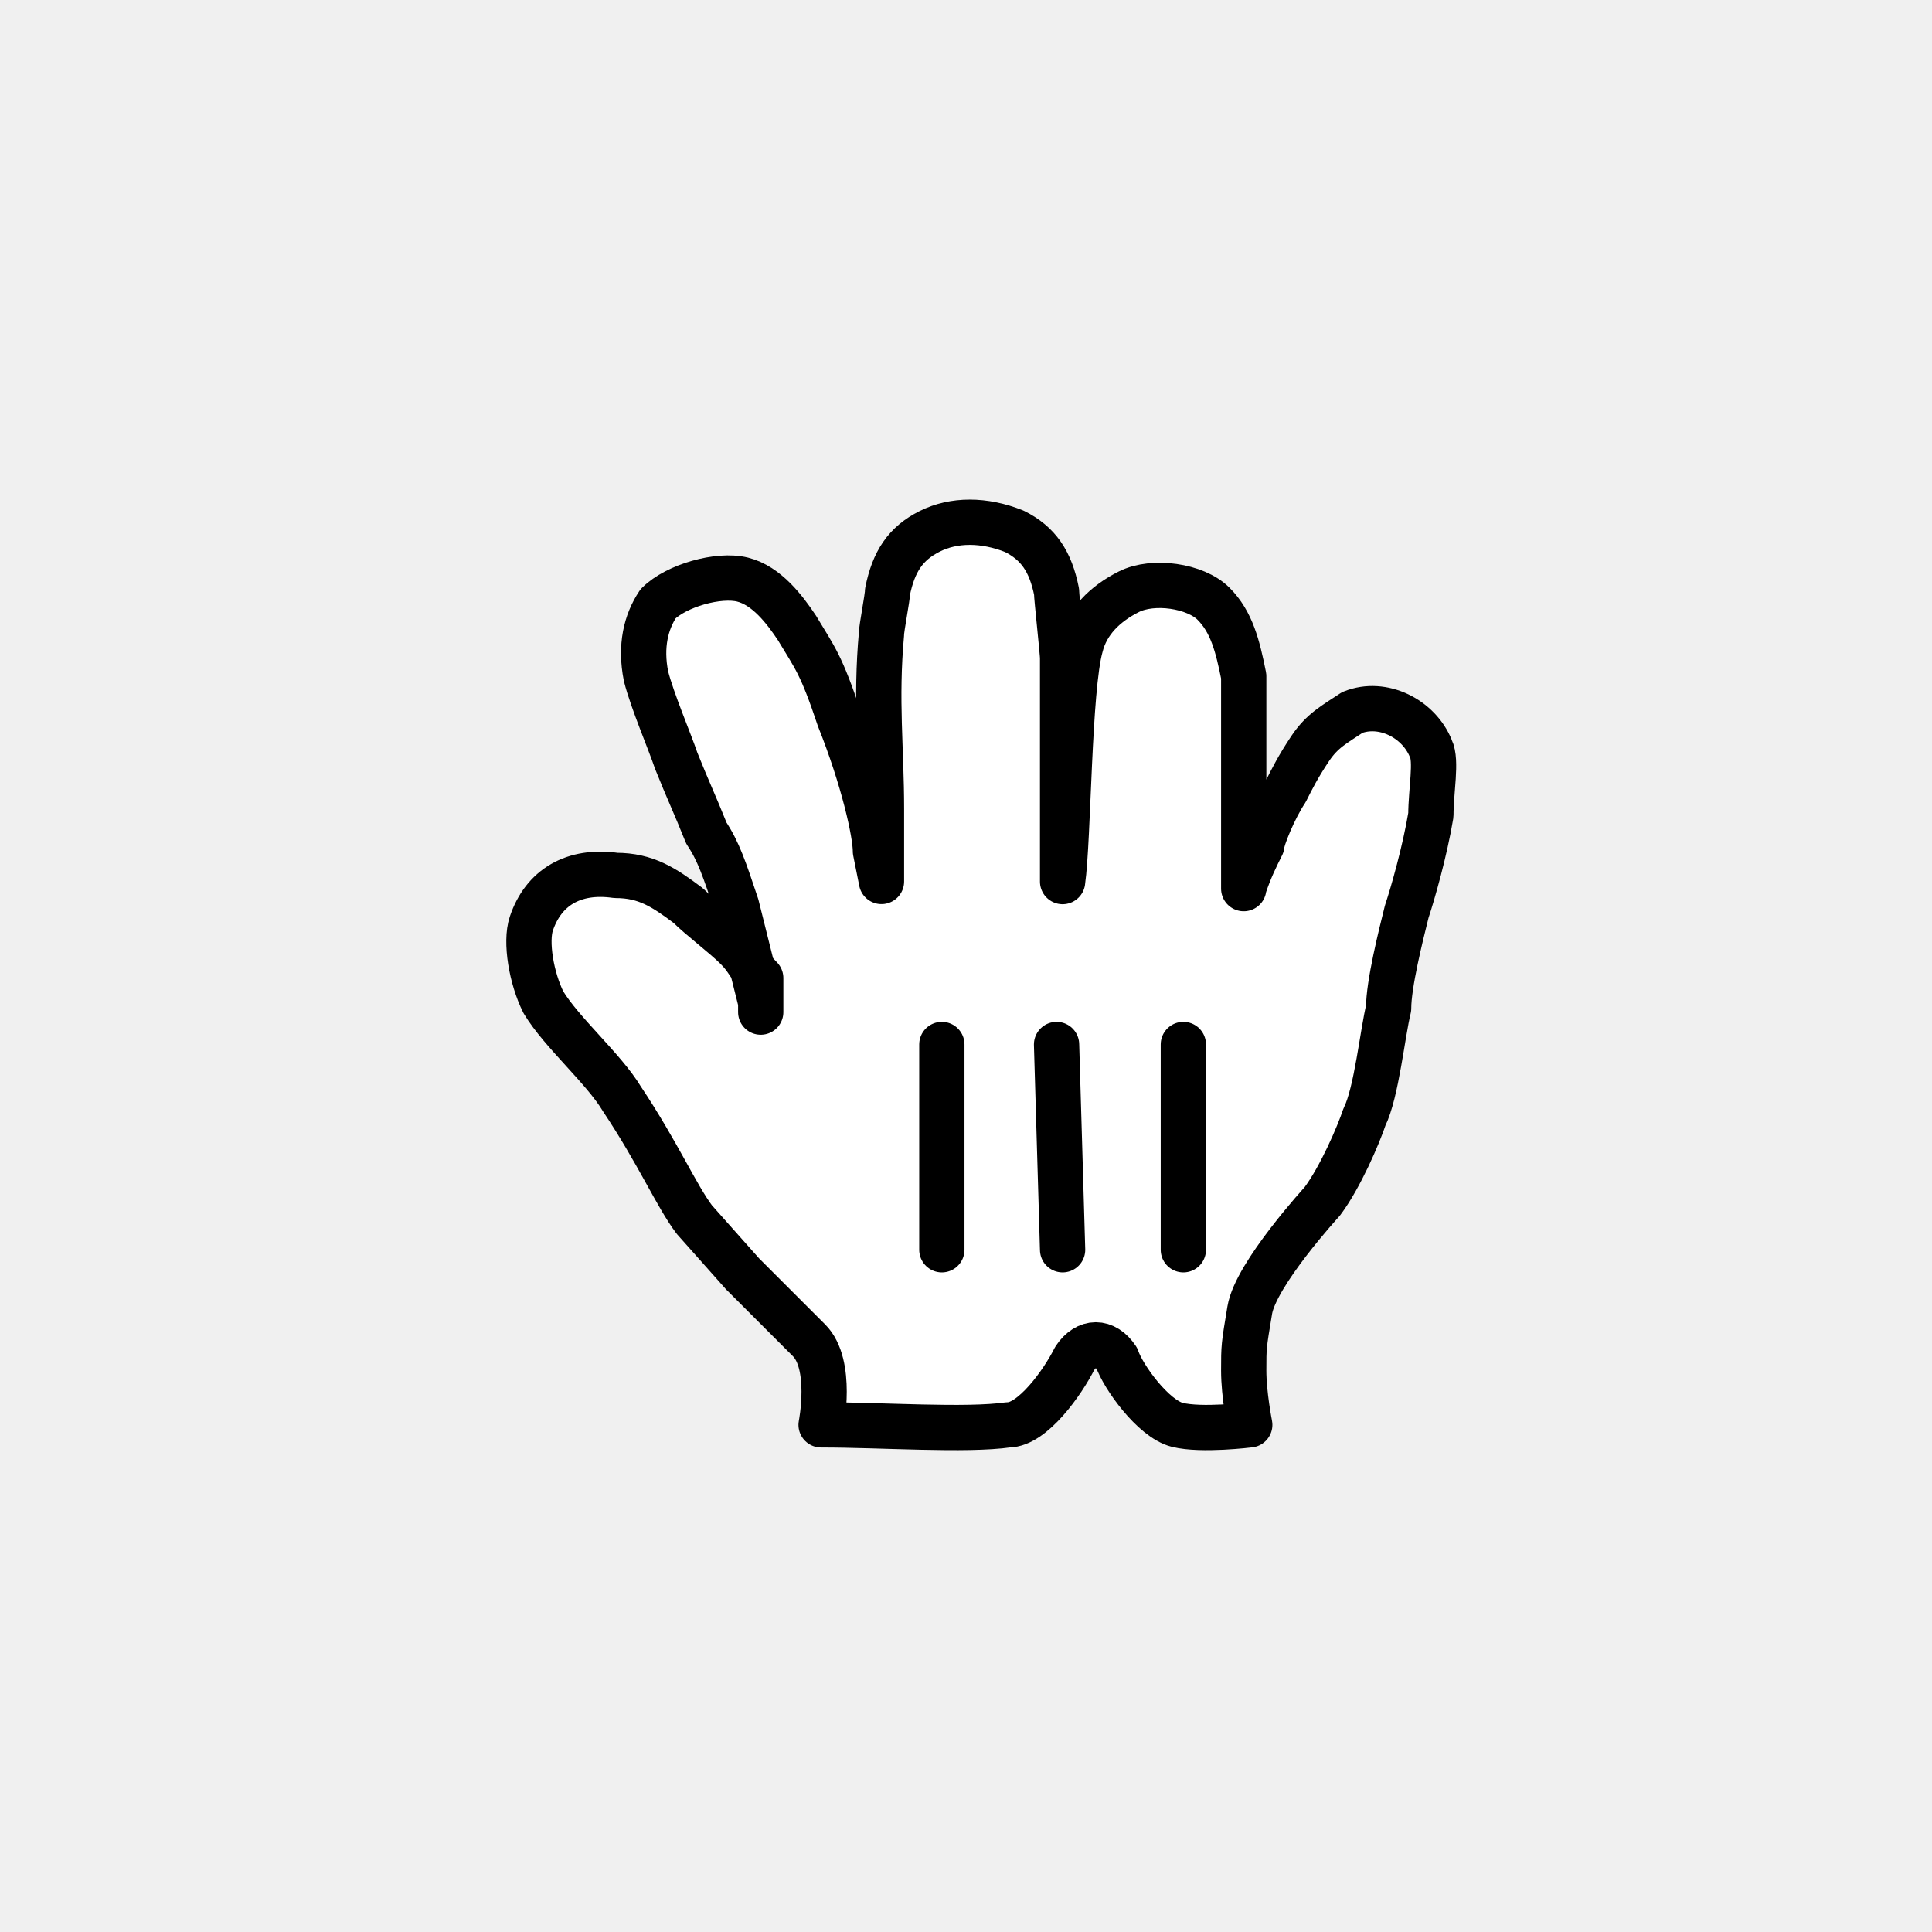
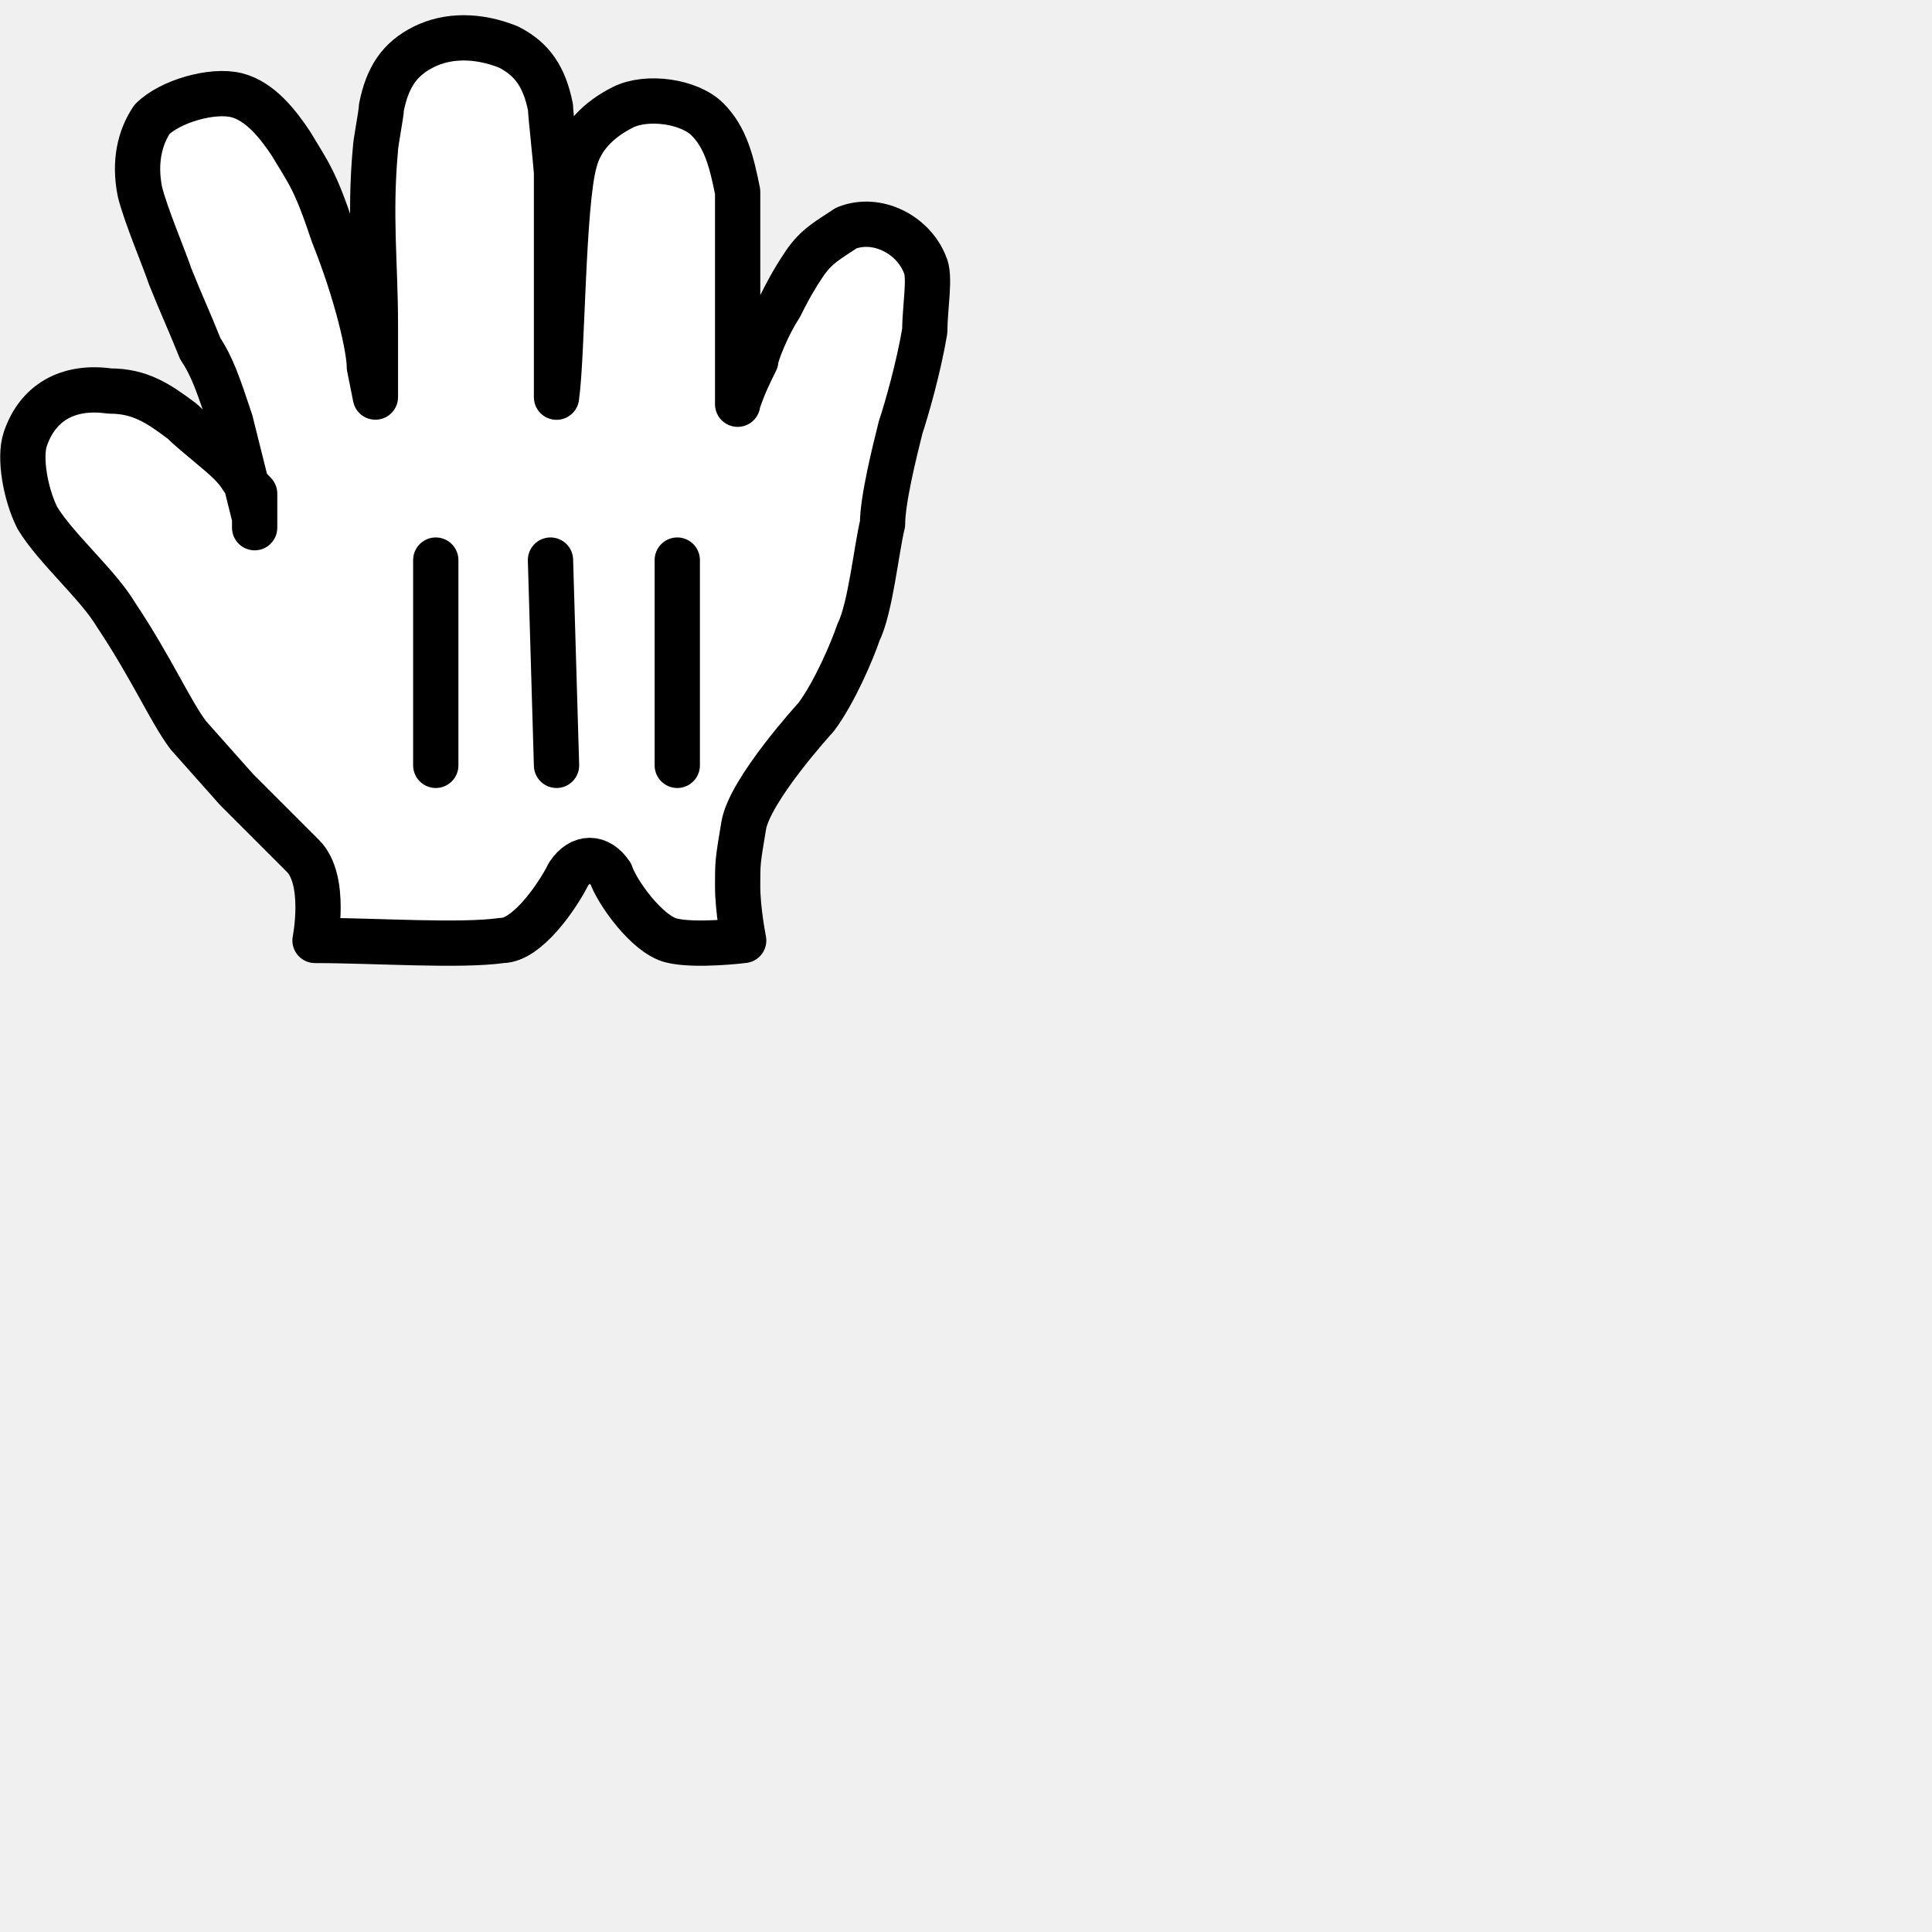
<svg xmlns="http://www.w3.org/2000/svg" xmlns:xlink="http://www.w3.org/1999/xlink" version="1.1" id="Layer_1" x="0px" y="0px" viewBox="0 0 32 32" enable-background="new 0 0 32 32" xml:space="preserve">
-   <g>
-     <defs>
-       <rect id="SVGID_1_" width="32" height="32" />
+   <defs id="defs23" />
+   <g id="g18" transform="translate(-8.382275,-8.023271)">
+     <defs id="defs3">
+       <rect id="SVGID_1_" width="32" height="32" x="0" y="0" />
    </defs>
    <clipPath id="SVGID_2_">
-       <use xlink:href="#SVGID_1_" overflow="visible" />
+       <use xlink:href="#SVGID_1_" overflow="visible" id="use5" />
    </clipPath>
-     <path clip-path="url(#SVGID_2_)" fill="#FFFFFF" d="M12.6,16.6c-0.1-0.4-0.2-0.8-0.4-1.6c-0.2-0.6-0.3-0.9-0.5-1.2   c-0.2-0.5-0.3-0.7-0.5-1.2c-0.1-0.3-0.4-1-0.5-1.4c-0.1-0.5,0-0.9,0.2-1.2c0.3-0.3,1-0.5,1.4-0.4c0.4,0.1,0.7,0.5,0.9,0.8   c0.3,0.5,0.4,0.6,0.7,1.5c0.4,1,0.6,1.9,0.6,2.2l0.1,0.5c0,0,0-1.1,0-1.2c0-1-0.1-1.8,0-2.9c0-0.1,0.1-0.6,0.1-0.7   c0.1-0.5,0.3-0.8,0.7-1c0.4-0.2,0.9-0.2,1.4,0c0.4,0.2,0.6,0.5,0.7,1c0,0.1,0.1,1,0.1,1.1c0,1,0,1.6,0,2.2c0,0.2,0,1.6,0,1.5   c0.1-0.7,0.1-3.2,0.3-3.9c0.1-0.4,0.4-0.7,0.8-0.9c0.4-0.2,1.1-0.1,1.4,0.2c0.3,0.3,0.4,0.7,0.5,1.2c0,0.4,0,0.9,0,1.2   c0,0.9,0,1.3,0,2.1c0,0,0,0.3,0,0.2c0.1-0.3,0.2-0.5,0.3-0.7c0-0.1,0.2-0.6,0.4-0.9c0.1-0.2,0.2-0.4,0.4-0.7   c0.2-0.3,0.4-0.4,0.7-0.6c0.5-0.2,1.1,0.1,1.3,0.6c0.1,0.2,0,0.7,0,1.1c-0.1,0.6-0.3,1.3-0.4,1.6c-0.1,0.4-0.3,1.2-0.3,1.6   c-0.1,0.4-0.2,1.4-0.4,1.8c-0.1,0.3-0.4,1-0.7,1.4c0,0-1.1,1.2-1.2,1.8c-0.1,0.6-0.1,0.6-0.1,1c0,0.4,0.1,0.9,0.1,0.9   s-0.8,0.1-1.2,0c-0.4-0.1-0.9-0.8-1-1.1c-0.2-0.3-0.5-0.3-0.7,0c-0.2,0.4-0.7,1.1-1.1,1.1c-0.7,0.1-2.1,0-3.1,0c0,0,0.2-1-0.2-1.4   c-0.3-0.3-0.8-0.8-1.1-1.1l-0.8-0.9c-0.3-0.4-0.6-1.1-1.2-2c-0.3-0.5-1-1.1-1.3-1.6c-0.2-0.4-0.3-1-0.2-1.3   c0.2-0.6,0.7-0.9,1.4-0.8c0.5,0,0.8,0.2,1.2,0.5c0.2,0.2,0.6,0.5,0.8,0.7c0.2,0.2,0.2,0.3,0.4,0.5C12.6,16.8,12.6,16.9,12.6,16.6" />
-     <path clip-path="url(#SVGID_2_)" fill="none" stroke="#000000" stroke-width="0.75" stroke-linecap="round" stroke-linejoin="round" d="   M12.6,16.6c-0.1-0.4-0.2-0.8-0.4-1.6c-0.2-0.6-0.3-0.9-0.5-1.2c-0.2-0.5-0.3-0.7-0.5-1.2c-0.1-0.3-0.4-1-0.5-1.4   c-0.1-0.5,0-0.9,0.2-1.2c0.3-0.3,1-0.5,1.4-0.4c0.4,0.1,0.7,0.5,0.9,0.8c0.3,0.5,0.4,0.6,0.7,1.5c0.4,1,0.6,1.9,0.6,2.2l0.1,0.5   c0,0,0-1.1,0-1.2c0-1-0.1-1.8,0-2.9c0-0.1,0.1-0.6,0.1-0.7c0.1-0.5,0.3-0.8,0.7-1c0.4-0.2,0.9-0.2,1.4,0c0.4,0.2,0.6,0.5,0.7,1   c0,0.1,0.1,1,0.1,1.1c0,1,0,1.6,0,2.2c0,0.2,0,1.6,0,1.5c0.1-0.7,0.1-3.2,0.3-3.9c0.1-0.4,0.4-0.7,0.8-0.9c0.4-0.2,1.1-0.1,1.4,0.2   c0.3,0.3,0.4,0.7,0.5,1.2c0,0.4,0,0.9,0,1.2c0,0.9,0,1.3,0,2.1c0,0,0,0.3,0,0.2c0.1-0.3,0.2-0.5,0.3-0.7c0-0.1,0.2-0.6,0.4-0.9   c0.1-0.2,0.2-0.4,0.4-0.7c0.2-0.3,0.4-0.4,0.7-0.6c0.5-0.2,1.1,0.1,1.3,0.6c0.1,0.2,0,0.7,0,1.1c-0.1,0.6-0.3,1.3-0.4,1.6   c-0.1,0.4-0.3,1.2-0.3,1.6c-0.1,0.4-0.2,1.4-0.4,1.8c-0.1,0.3-0.4,1-0.7,1.4c0,0-1.1,1.2-1.2,1.8c-0.1,0.6-0.1,0.6-0.1,1   c0,0.4,0.1,0.9,0.1,0.9s-0.8,0.1-1.2,0c-0.4-0.1-0.9-0.8-1-1.1c-0.2-0.3-0.5-0.3-0.7,0c-0.2,0.4-0.7,1.1-1.1,1.1   c-0.7,0.1-2.1,0-3.1,0c0,0,0.2-1-0.2-1.4c-0.3-0.3-0.8-0.8-1.1-1.1l-0.8-0.9c-0.3-0.4-0.6-1.1-1.2-2c-0.3-0.5-1-1.1-1.3-1.6   c-0.2-0.4-0.3-1-0.2-1.3c0.2-0.6,0.7-0.9,1.4-0.8c0.5,0,0.8,0.2,1.2,0.5c0.2,0.2,0.6,0.5,0.8,0.7c0.2,0.2,0.2,0.3,0.4,0.5   C12.6,16.8,12.6,16.9,12.6,16.6" />
-     <line clip-path="url(#SVGID_2_)" fill="none" stroke="#000000" stroke-width="0.75" stroke-linecap="round" x1="19.6" y1="20.7" x2="19.6" y2="17.3" />
-     <line clip-path="url(#SVGID_2_)" fill="none" stroke="#000000" stroke-width="0.75" stroke-linecap="round" x1="17.6" y1="20.7" x2="17.5" y2="17.3" />
-     <line clip-path="url(#SVGID_2_)" fill="none" stroke="#000000" stroke-width="0.75" stroke-linecap="round" x1="15.6" y1="17.3" x2="15.6" y2="20.7" />
+     <path clip-path="url(#SVGID_2_)" fill="#ffffff" d="M 12.6,16.6 C 12.5,16.2 12.4,15.8 12.2,15 12,14.4 11.9,14.1 11.7,13.8 c -0.2,-0.5 -0.3,-0.7 -0.5,-1.2 -0.1,-0.3 -0.4,-1 -0.5,-1.4 -0.1,-0.5 0,-0.9 0.2,-1.2 0.3,-0.3 1,-0.5 1.4,-0.4 0.4,0.1 0.7,0.5 0.9,0.8 0.3,0.5 0.4,0.6 0.7,1.5 0.4,1 0.6,1.9 0.6,2.2 l 0.1,0.5 c 0,0 0,-1.1 0,-1.2 0,-1 -0.1,-1.8 0,-2.9 0,-0.1 0.1,-0.6 0.1,-0.7 0.1,-0.5 0.3,-0.8 0.7,-1 0.4,-0.2 0.9,-0.2 1.4,0 0.4,0.2 0.6,0.5 0.7,1 0,0.1 0.1,1 0.1,1.1 0,1 0,1.6 0,2.2 0,0.2 0,1.6 0,1.5 0.1,-0.7 0.1,-3.2 0.3,-3.9 0.1,-0.4 0.4,-0.7 0.8,-0.9 0.4,-0.2 1.1,-0.1 1.4,0.2 0.3,0.3 0.4,0.7 0.5,1.2 0,0.4 0,0.9 0,1.2 0,0.9 0,1.3 0,2.1 0,0 0,0.3 0,0.2 0.1,-0.3 0.2,-0.5 0.3,-0.7 0,-0.1 0.2,-0.6 0.4,-0.9 0.1,-0.2 0.2,-0.4 0.4,-0.7 0.2,-0.3 0.4,-0.4 0.7,-0.6 0.5,-0.2 1.1,0.1 1.3,0.6 0.1,0.2 0,0.7 0,1.1 -0.1,0.6 -0.3,1.3 -0.4,1.6 -0.1,0.4 -0.3,1.2 -0.3,1.6 -0.1,0.4 -0.2,1.4 -0.4,1.8 -0.1,0.3 -0.4,1 -0.7,1.4 0,0 -1.1,1.2 -1.2,1.8 -0.1,0.6 -0.1,0.6 -0.1,1 0,0.4 0.1,0.9 0.1,0.9 0,0 -0.8,0.1 -1.2,0 -0.4,-0.1 -0.9,-0.8 -1,-1.1 -0.2,-0.3 -0.5,-0.3 -0.7,0 -0.2,0.4 -0.7,1.1 -1.1,1.1 -0.7,0.1 -2.1,0 -3.1,0 0,0 0.2,-1 -0.2,-1.4 -0.3,-0.3 -0.8,-0.8 -1.1,-1.1 L 11.5,20.2 C 11.2,19.8 10.9,19.1 10.3,18.2 10,17.7 9.3,17.1 9,16.6 8.8,16.2 8.7,15.6 8.8,15.3 9,14.7 9.5,14.4 10.2,14.5 c 0.5,0 0.8,0.2 1.2,0.5 0.2,0.2 0.6,0.5 0.8,0.7 0.2,0.2 0.2,0.3 0.4,0.5 0,0.6 0,0.7 0,0.4" id="path8" />
+     <path clip-path="url(#SVGID_2_)" fill="none" stroke="#000000" stroke-width="0.75" stroke-linecap="round" stroke-linejoin="round" d="M 12.6,16.6 C 12.5,16.2 12.4,15.8 12.2,15 12,14.4 11.9,14.1 11.7,13.8 c -0.2,-0.5 -0.3,-0.7 -0.5,-1.2 -0.1,-0.3 -0.4,-1 -0.5,-1.4 -0.1,-0.5 0,-0.9 0.2,-1.2 0.3,-0.3 1,-0.5 1.4,-0.4 0.4,0.1 0.7,0.5 0.9,0.8 0.3,0.5 0.4,0.6 0.7,1.5 0.4,1 0.6,1.9 0.6,2.2 l 0.1,0.5 c 0,0 0,-1.1 0,-1.2 0,-1 -0.1,-1.8 0,-2.9 0,-0.1 0.1,-0.6 0.1,-0.7 0.1,-0.5 0.3,-0.8 0.7,-1 0.4,-0.2 0.9,-0.2 1.4,0 0.4,0.2 0.6,0.5 0.7,1 0,0.1 0.1,1 0.1,1.1 0,1 0,1.6 0,2.2 0,0.2 0,1.6 0,1.5 0.1,-0.7 0.1,-3.2 0.3,-3.9 0.1,-0.4 0.4,-0.7 0.8,-0.9 0.4,-0.2 1.1,-0.1 1.4,0.2 0.3,0.3 0.4,0.7 0.5,1.2 0,0.4 0,0.9 0,1.2 0,0.9 0,1.3 0,2.1 0,0 0,0.3 0,0.2 0.1,-0.3 0.2,-0.5 0.3,-0.7 0,-0.1 0.2,-0.6 0.4,-0.9 0.1,-0.2 0.2,-0.4 0.4,-0.7 0.2,-0.3 0.4,-0.4 0.7,-0.6 0.5,-0.2 1.1,0.1 1.3,0.6 0.1,0.2 0,0.7 0,1.1 -0.1,0.6 -0.3,1.3 -0.4,1.6 -0.1,0.4 -0.3,1.2 -0.3,1.6 -0.1,0.4 -0.2,1.4 -0.4,1.8 -0.1,0.3 -0.4,1 -0.7,1.4 0,0 -1.1,1.2 -1.2,1.8 -0.1,0.6 -0.1,0.6 -0.1,1 0,0.4 0.1,0.9 0.1,0.9 0,0 -0.8,0.1 -1.2,0 -0.4,-0.1 -0.9,-0.8 -1,-1.1 -0.2,-0.3 -0.5,-0.3 -0.7,0 -0.2,0.4 -0.7,1.1 -1.1,1.1 -0.7,0.1 -2.1,0 -3.1,0 0,0 0.2,-1 -0.2,-1.4 -0.3,-0.3 -0.8,-0.8 -1.1,-1.1 L 11.5,20.2 C 11.2,19.8 10.9,19.1 10.3,18.2 10,17.7 9.3,17.1 9,16.6 8.8,16.2 8.7,15.6 8.8,15.3 9,14.7 9.5,14.4 10.2,14.5 c 0.5,0 0.8,0.2 1.2,0.5 0.2,0.2 0.6,0.5 0.8,0.7 0.2,0.2 0.2,0.3 0.4,0.5 0,0.6 0,0.7 0,0.4" id="path10" />
+     <line clip-path="url(#SVGID_2_)" fill="none" stroke="#000000" stroke-width="0.75" stroke-linecap="round" x1="19.6" y1="20.7" x2="19.6" y2="17.3" id="line12" />
+     <line clip-path="url(#SVGID_2_)" fill="none" stroke="#000000" stroke-width="0.75" stroke-linecap="round" x1="17.6" y1="20.7" x2="17.5" y2="17.3" id="line14" />
+     <line clip-path="url(#SVGID_2_)" fill="none" stroke="#000000" stroke-width="0.75" stroke-linecap="round" x1="15.6" y1="17.3" x2="15.6" y2="20.7" id="line16" />
  </g>
</svg>
